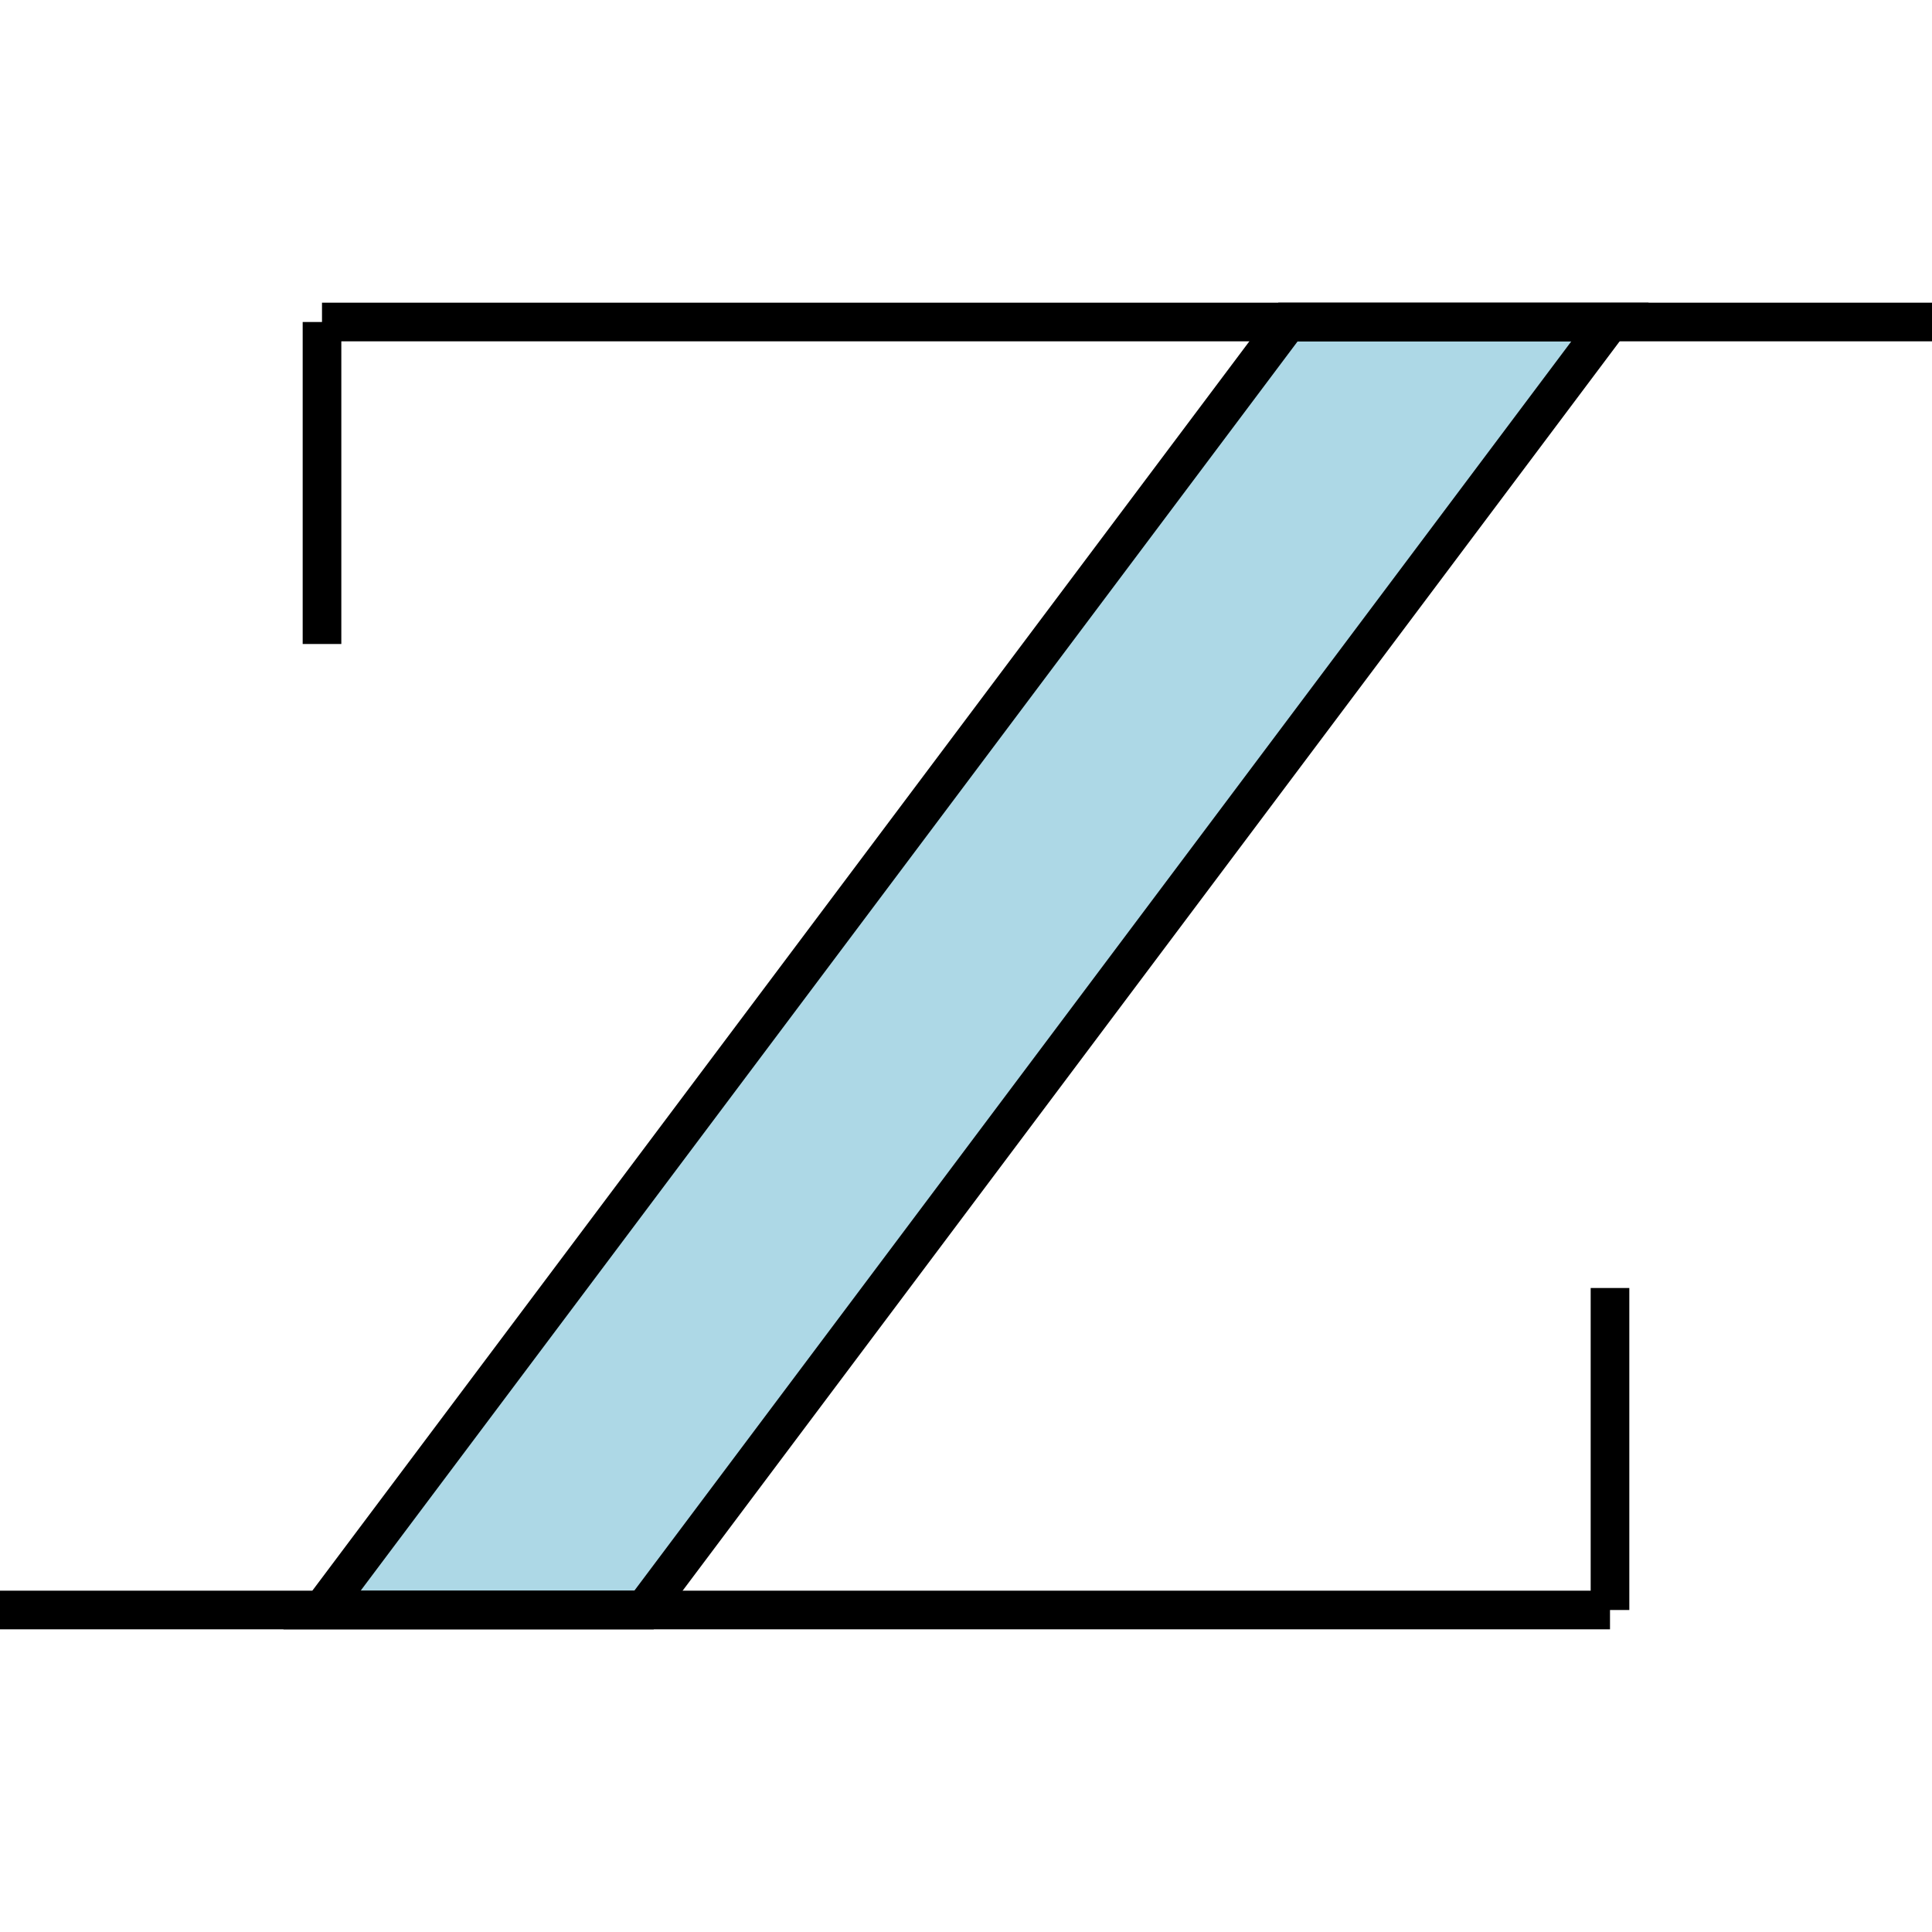
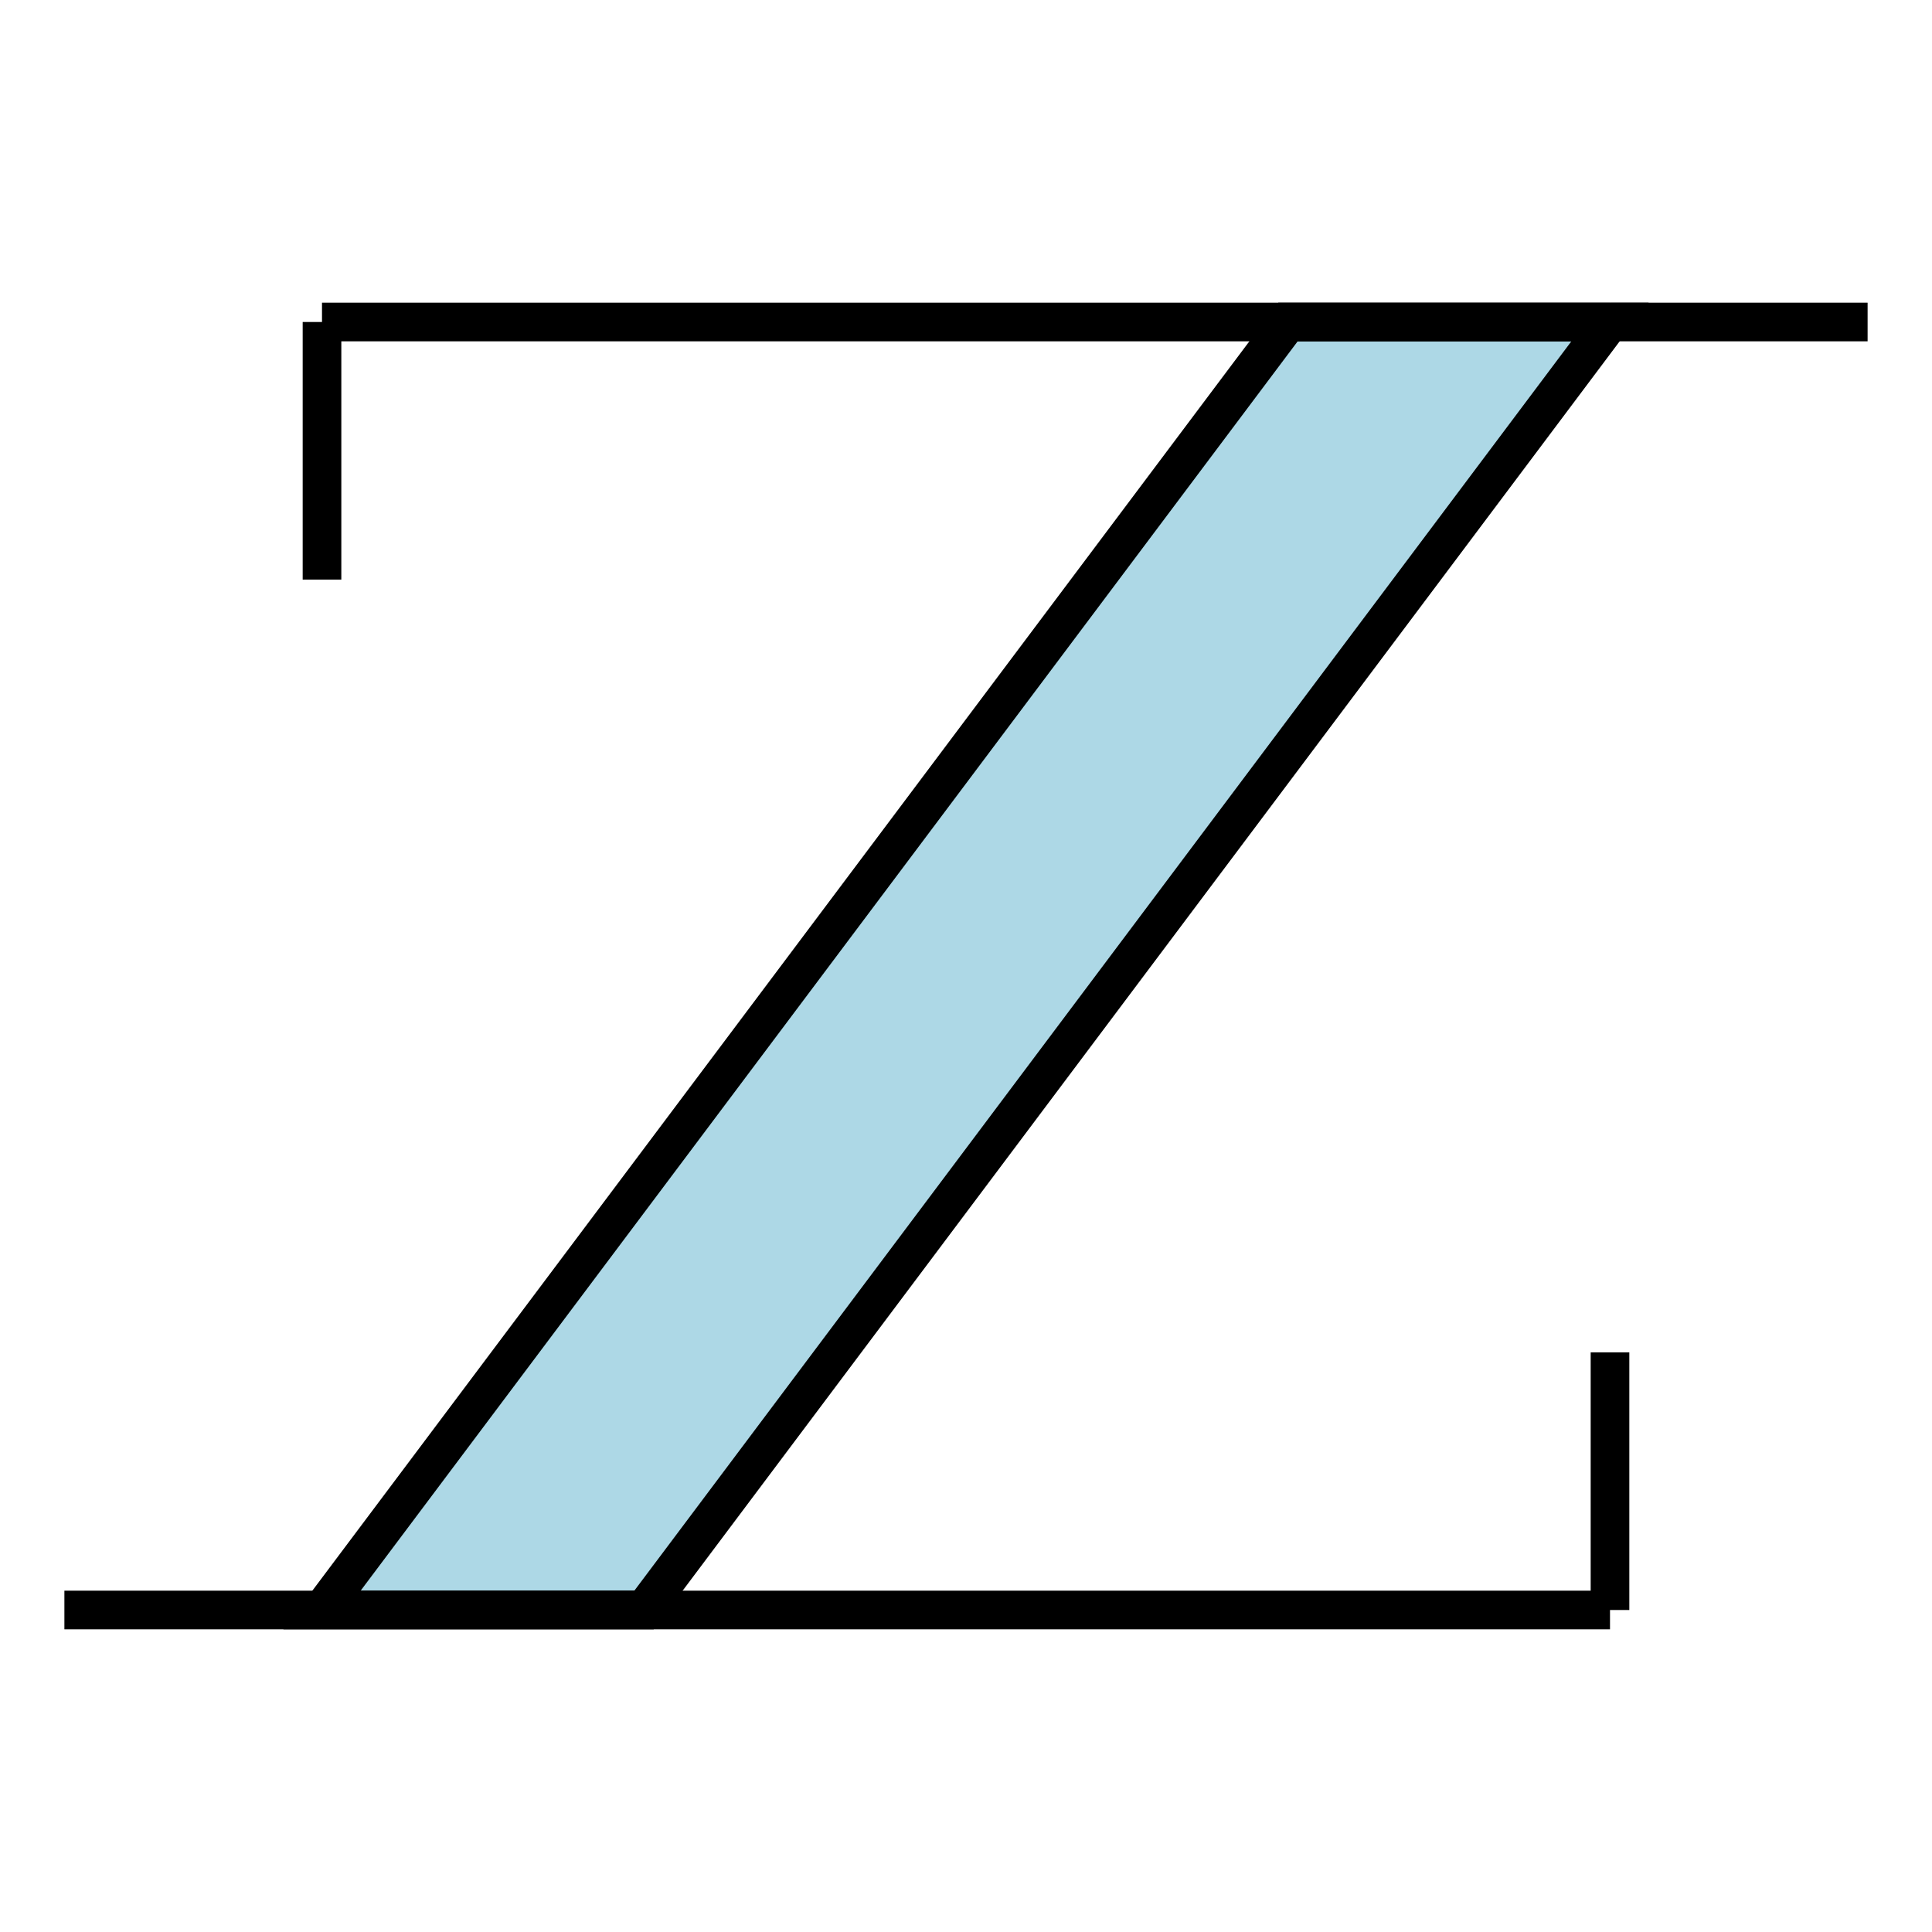
<svg xmlns="http://www.w3.org/2000/svg" width="300" height="300">
  <style>* {fill: lightblue; stroke: black; stroke-width: 6px;} .vide {fill: none;}</style>
  <g>
    <polygon points="200,50 250,50 100,250 50,250" />
    <polygon points="50,50 250,50" />
    <polygon points="50,250 250,250" />
  </g>
  <g>
-     <polygon points="50,50 50,100" />
-     <polygon points="250,50 300,50" />
-     <polygon points="250,200 250,250" />
-     <polygon points="0,250 50,250" />
+     <polygon points="50,50 50,90" />
+     <polygon points="250,50 290,50" />
+     <polygon points="250,210 250,250" />
+     <polygon points="10,250 50,250" />
  </g>
</svg>
